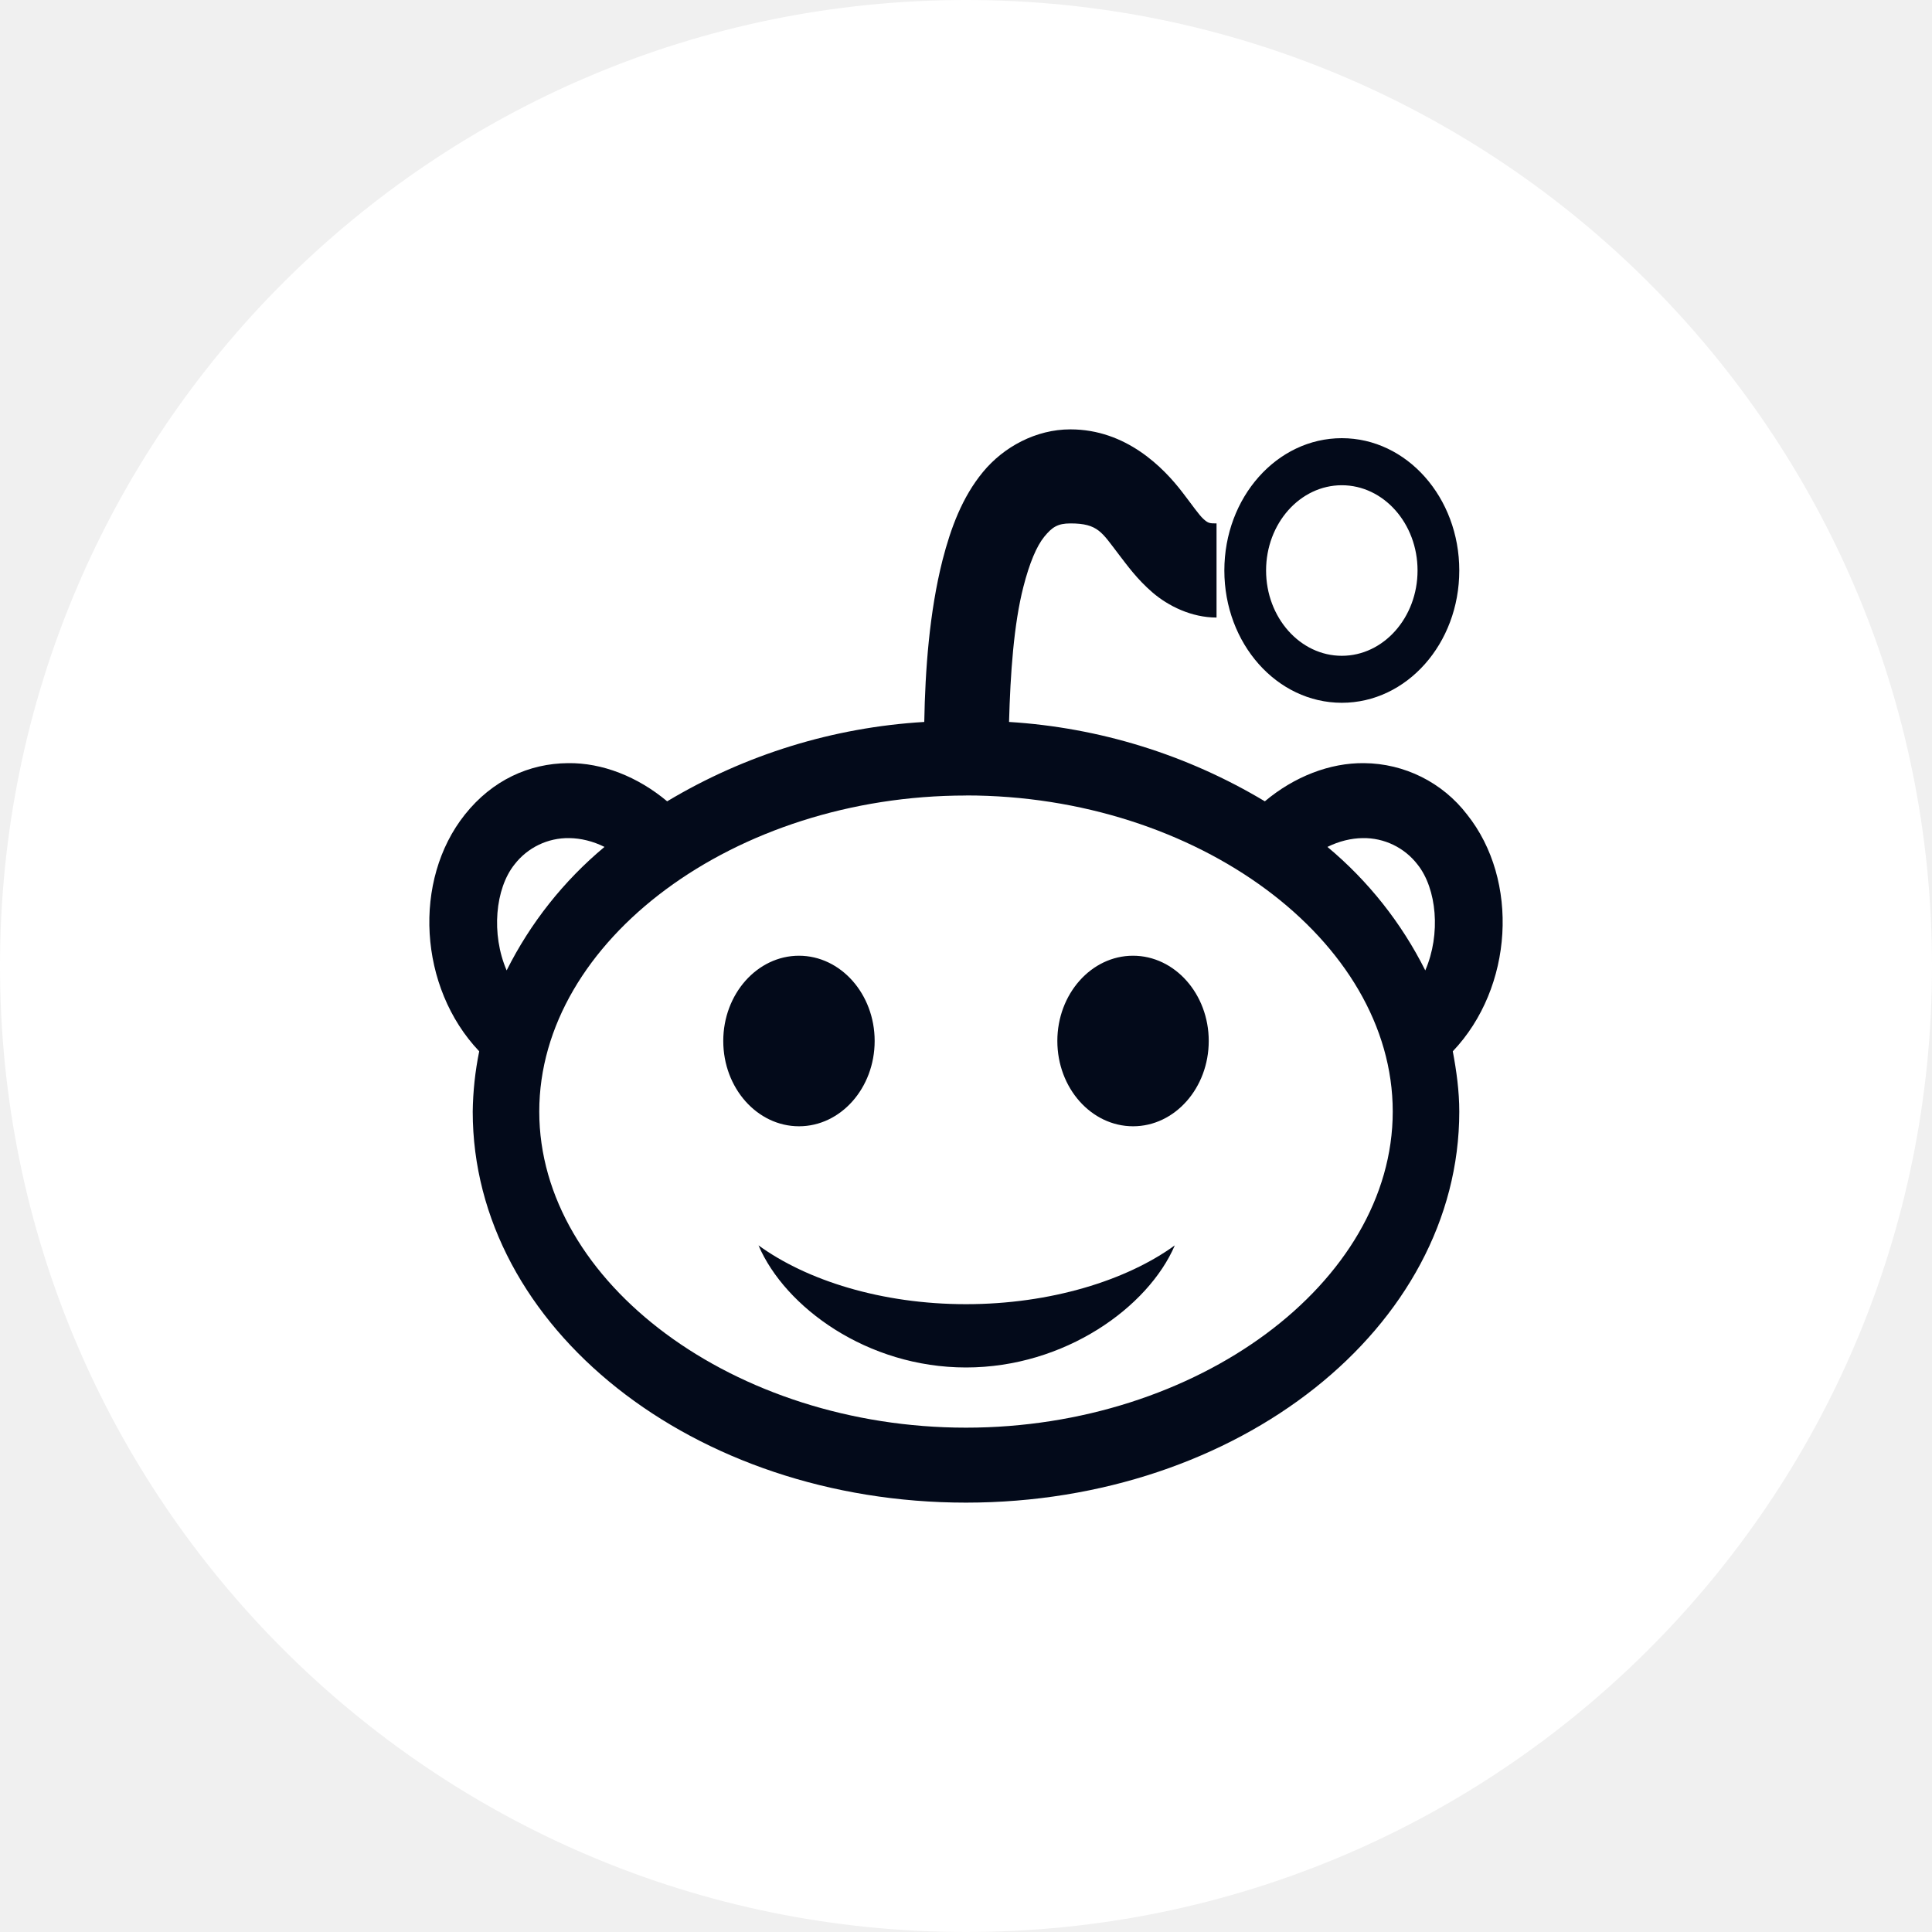
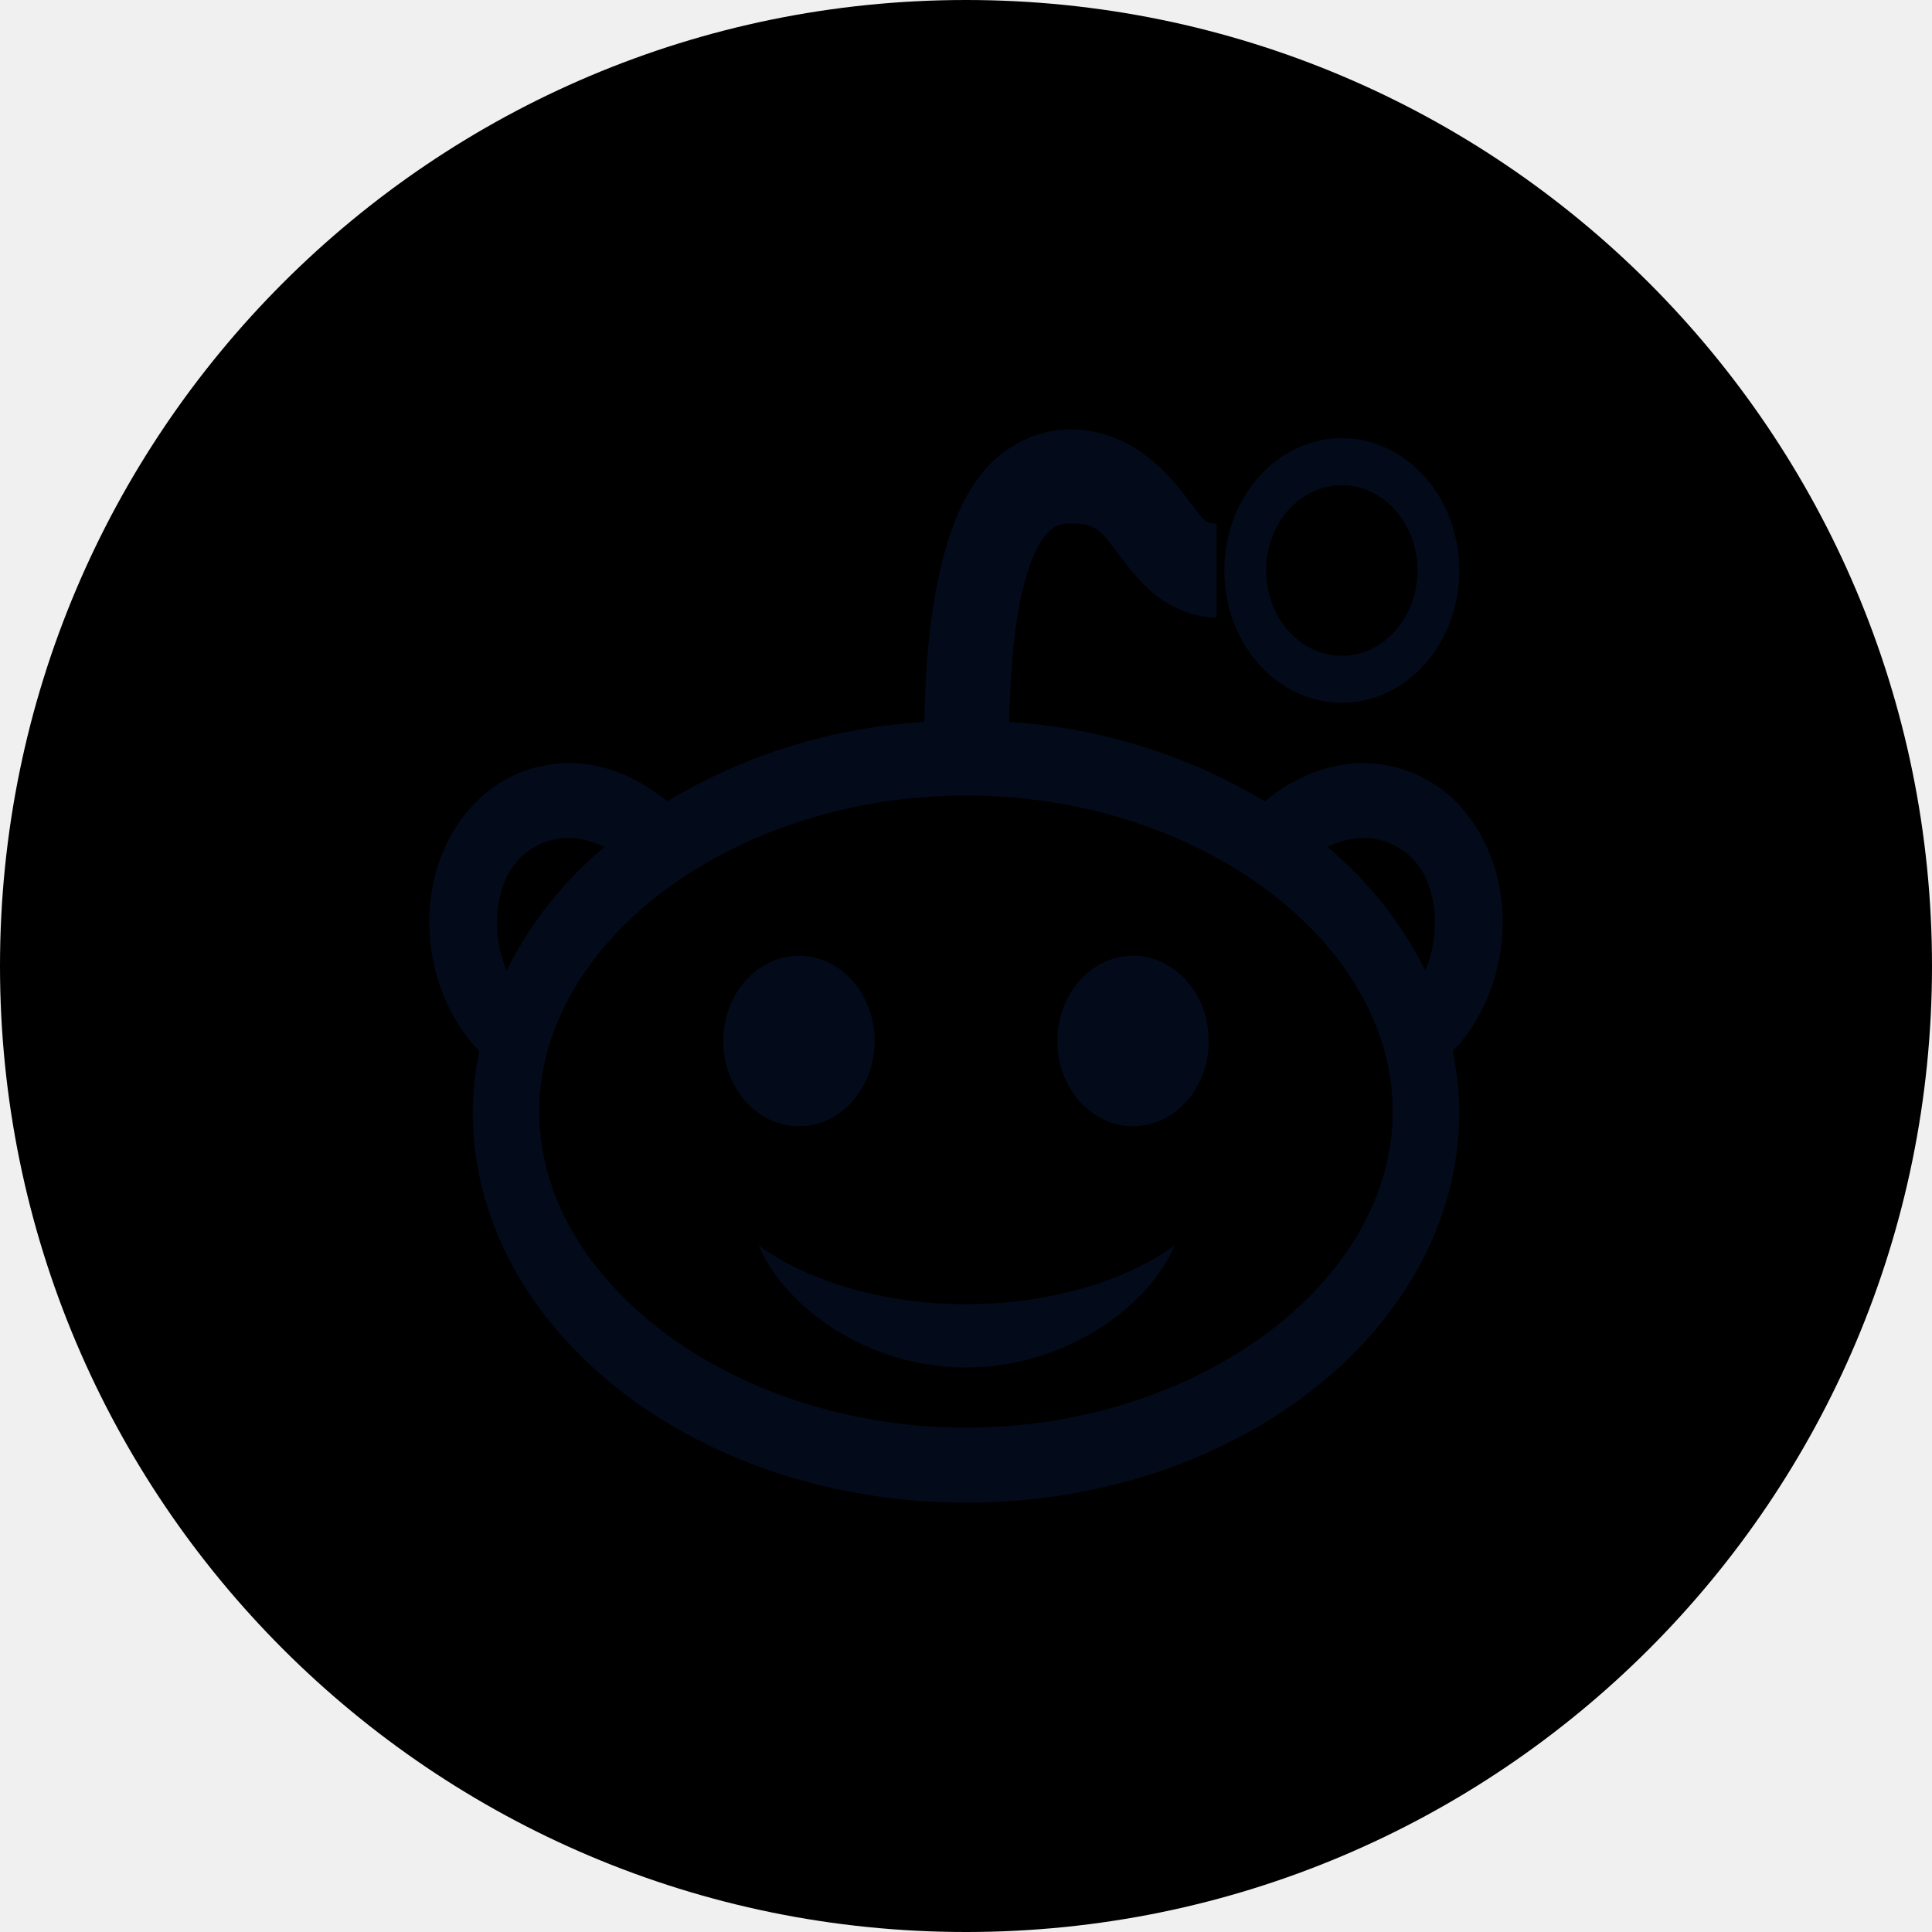
<svg xmlns="http://www.w3.org/2000/svg" width="25" height="25" viewBox="0 0 25 25" fill="none">
-   <path d="M12.5 0C5.597 0 0 5.597 0 12.5S5.597 25 12.5 25 25 19.403 25 12.5 19.403 0 12.5 0z" fill="#fff" />
-   <path d="M13.85 5.556c-.444 0-.862.226-1.13.551-.269.326-.416.723-.524 1.142-.17.673-.224 1.42-.236 2.093a7.317 7.317 0 00-3.327 1.027c-.382-.32-.842-.5-1.283-.494-.503.004-.98.22-1.334.665-.678.85-.6 2.238.185 3.064a4.173 4.173 0 00-.084.78c0 2.796 2.858 5.06 6.383 5.06s6.383-2.266 6.383-5.06c0-.264-.036-.526-.084-.78.785-.826.863-2.214.185-3.064a1.697 1.697 0 00-1.334-.665c-.44-.005-.901.173-1.283.494a7.313 7.313 0 00-3.31-1.027c.017-.62.061-1.265.186-1.75.078-.305.171-.526.27-.647.1-.122.171-.172.338-.172.36 0 .407.117.625.4.11.143.236.32.439.495.202.173.502.323.827.323V6.773c-.09 0-.108-.002-.169-.057-.06-.054-.145-.18-.27-.342-.249-.326-.732-.818-1.452-.818zm3.513.114c-.84 0-1.52.766-1.52 1.712 0 .947.68 1.712 1.52 1.712s1.52-.765 1.52-1.712c0-.946-.68-1.712-1.52-1.712zm0 .609c.54 0 .98.494.98 1.103s-.44 1.104-.98 1.104-.98-.495-.98-1.104c0-.609.44-1.103.98-1.103zM12.5 10.293c2.991 0 5.522 1.877 5.522 4.09 0 2.217-2.531 4.091-5.522 4.091s-5.522-1.874-5.522-4.09c0-2.215 2.531-4.09 5.522-4.09zm-5.133.552c.15.002.306.04.455.114a4.986 4.986 0 00-1.266 1.598c-.203-.47-.148-1.058.101-1.37a.877.877 0 01.71-.342zm10.266 0a.877.877 0 01.71.342c.249.312.304.9.1 1.37a4.984 4.984 0 00-1.266-1.598c.15-.074.306-.112.456-.114zm-7.294 1.522c-.54 0-.98.495-.98 1.103 0 .61.44 1.104.98 1.104s.979-.495.979-1.104c0-.608-.44-1.103-.98-1.103zm4.322 0c-.54 0-.979.495-.979 1.103 0 .61.44 1.104.98 1.104s.979-.495.979-1.104c0-.608-.44-1.103-.98-1.103zm-4.846 3.748c.344.802 1.408 1.58 2.685 1.58 1.277 0 2.358-.779 2.702-1.58-.625.454-1.61.761-2.702.761-1.091 0-2.06-.307-2.685-.761z" fill="#030A1A" />
+   <path d="M12.5 0C5.597 0 0 5.597 0 12.5S5.597 25 12.5 25 25 19.403 25 12.5 19.403 0 12.5 0z" fill="currentColor" />
+   <path d="M13.85 5.556c-.444 0-.862.226-1.13.551-.269.326-.416.723-.524 1.142-.17.673-.224 1.42-.236 2.093a7.317 7.317 0 00-3.327 1.027c-.382-.32-.842-.5-1.283-.494-.503.004-.98.22-1.334.665-.678.85-.6 2.238.185 3.064a4.173 4.173 0 00-.084.78c0 2.796 2.858 5.06 6.383 5.06s6.383-2.266 6.383-5.06c0-.264-.036-.526-.084-.78.785-.826.863-2.214.185-3.064a1.697 1.697 0 00-1.334-.665c-.44-.005-.901.173-1.283.494a7.313 7.313 0 00-3.31-1.027c.017-.62.061-1.265.186-1.75.078-.305.171-.526.27-.647.1-.122.171-.172.338-.172.36 0 .407.117.625.4.11.143.236.32.439.495.202.173.502.323.827.323V6.773c-.09 0-.108-.002-.169-.057-.06-.054-.145-.18-.27-.342-.249-.326-.732-.818-1.452-.818zm3.513.114c-.84 0-1.52.766-1.52 1.712 0 .947.68 1.712 1.52 1.712s1.52-.765 1.52-1.712c0-.946-.68-1.712-1.52-1.712zm0 .609c.54 0 .98.494.98 1.103s-.44 1.104-.98 1.104-.98-.495-.98-1.104c0-.609.44-1.103.98-1.103zM12.5 10.293c2.991 0 5.522 1.877 5.522 4.09 0 2.217-2.531 4.091-5.522 4.091s-5.522-1.874-5.522-4.09c0-2.215 2.531-4.09 5.522-4.09zm-5.133.552c.15.002.306.04.455.114a4.986 4.986 0 00-1.266 1.598c-.203-.47-.148-1.058.101-1.37a.877.877 0 01.71-.342zm10.266 0a.877.877 0 01.71.342c.249.312.304.9.1 1.37a4.984 4.984 0 00-1.266-1.598c.15-.074.306-.112.456-.114zm-7.294 1.522c-.54 0-.98.495-.98 1.103 0 .61.44 1.104.98 1.104s.979-.495.979-1.104c0-.608-.44-1.103-.98-1.103zm4.322 0c-.54 0-.979.495-.979 1.103 0 .61.44 1.104.98 1.104s.979-.495.979-1.104c0-.608-.44-1.103-.98-1.103zm-4.846 3.748c.344.802 1.408 1.58 2.685 1.58 1.277 0 2.358-.779 2.702-1.58-.625.454-1.61.761-2.702.761-1.091 0-2.06-.307-2.685-.761z" fill="#030a1a" />
</svg>
